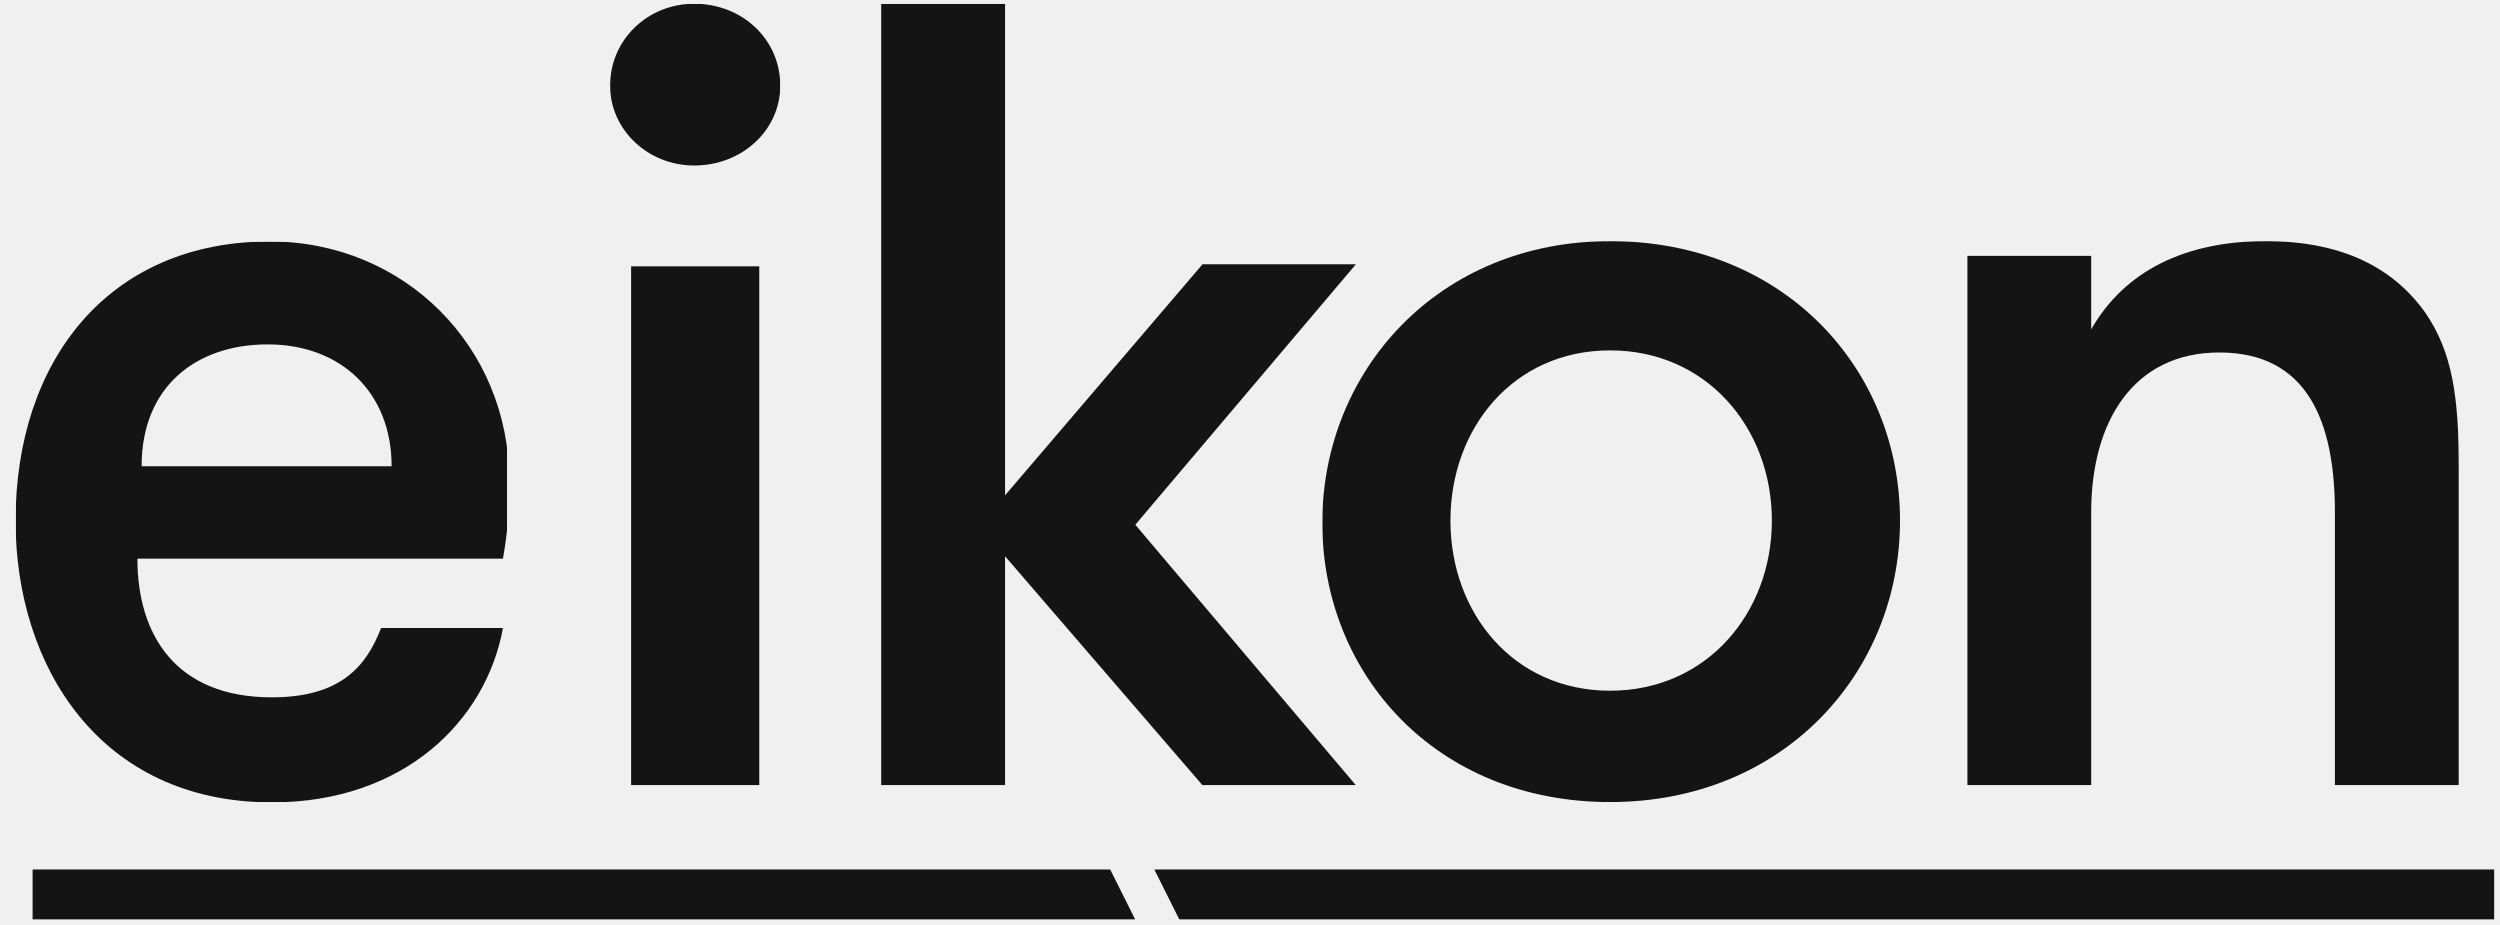
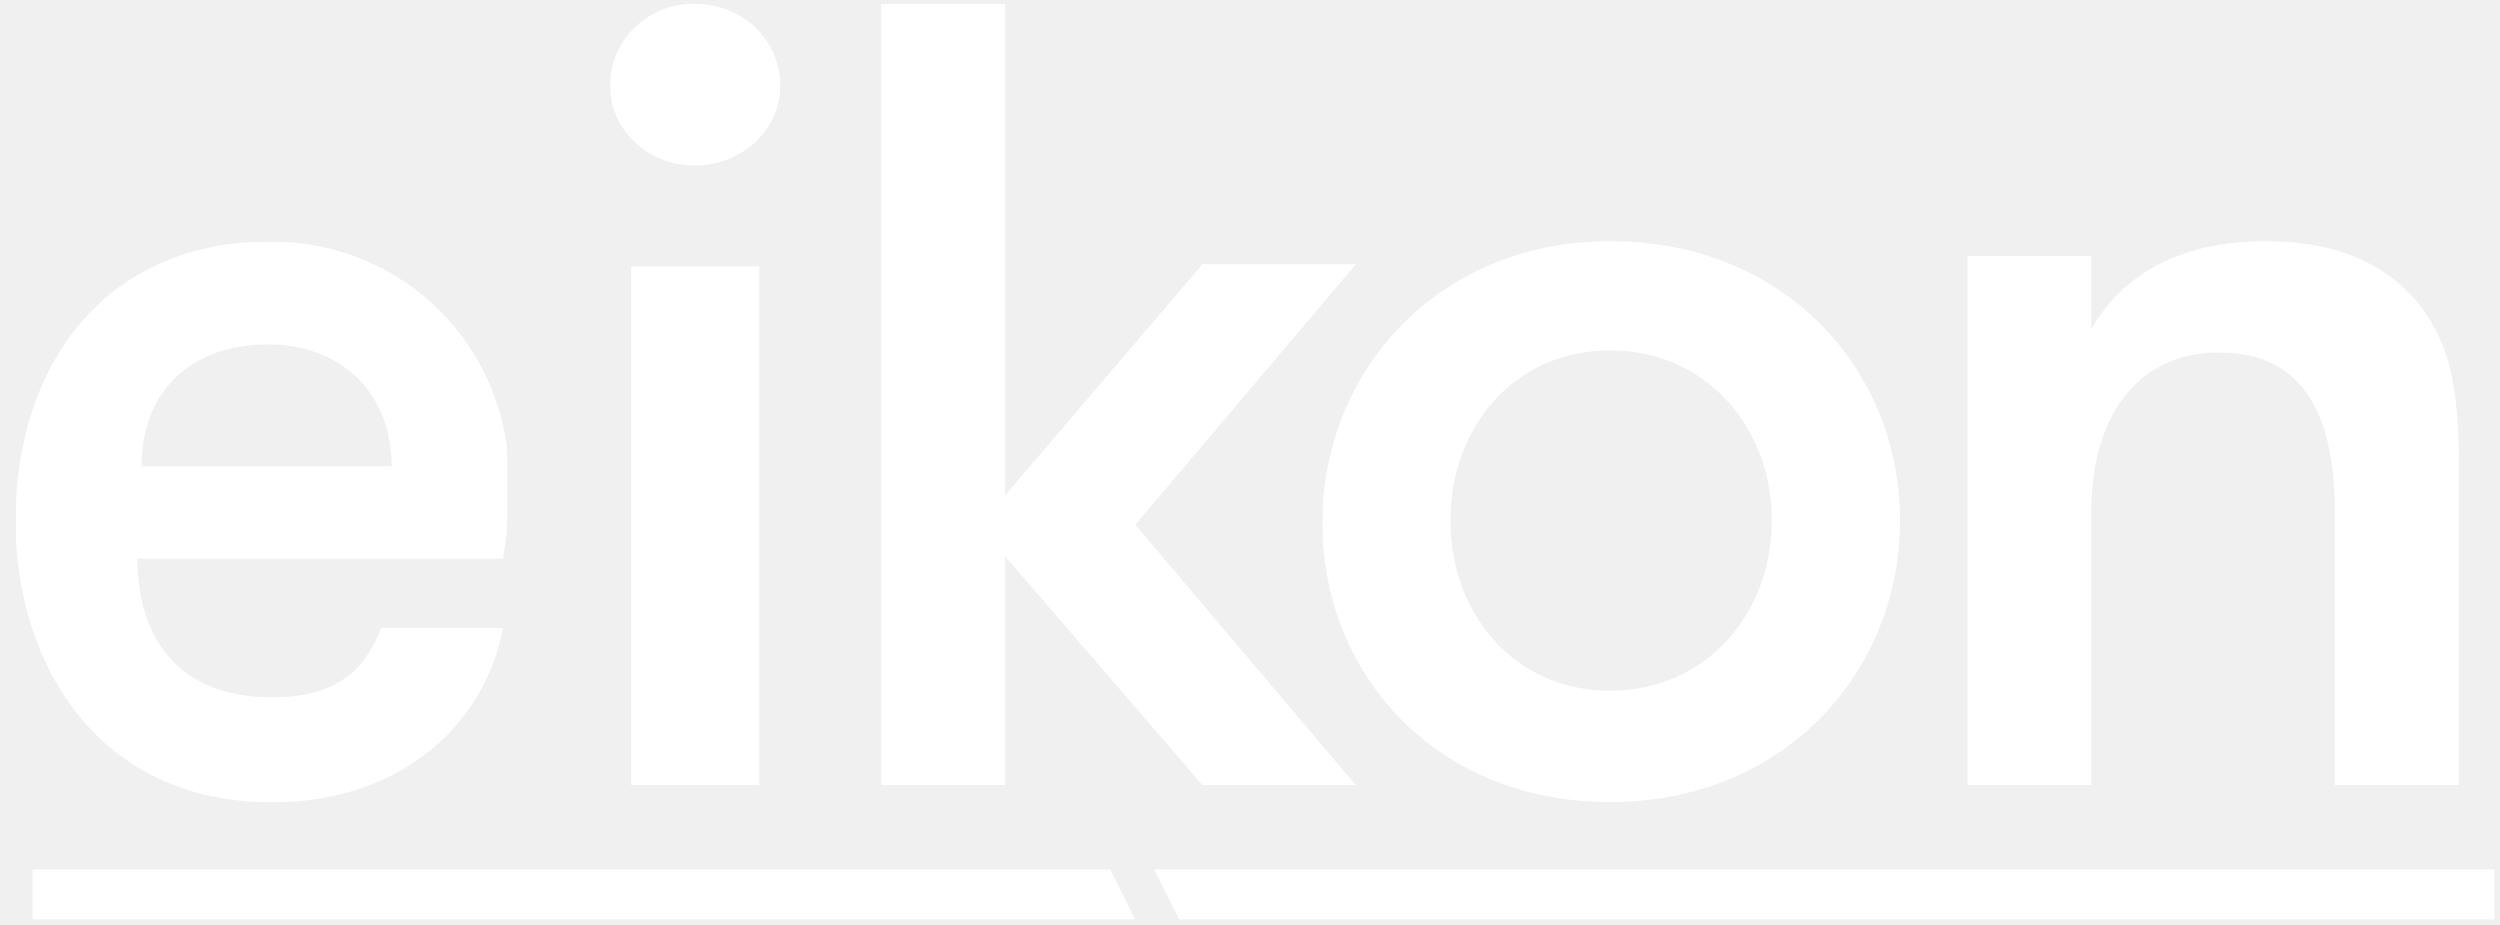
- <svg xmlns="http://www.w3.org/2000/svg" version="1.1" id="Calque_1" x="0px" y="0px" viewBox="0 0 119 44" enable-background="new 0 0 119 44" xml:space="preserve">
+ <svg xmlns="http://www.w3.org/2000/svg" version="1.1" id="Calque_1" x="0px" y="0px" viewBox="0 0 119 44" style="enable-background:new 0 0 119 44;" xml:space="preserve">
+   <style type="text/css">
+ 	.st0{filter:url(#Adobe_OpacityMaskFilter);}
+ 	.st1{fill-rule:evenodd;clip-rule:evenodd;fill:#FFFFFF;}
+ 	.st2{mask:url(#mask-2_00000125580033215964439000000008653278335374893976_);fill-rule:evenodd;clip-rule:evenodd;fill:#FFFFFF;}
+ 	.st3{filter:url(#Adobe_OpacityMaskFilter_00000115510632327795709020000001324547226303284875_);}
+ 	.st4{mask:url(#mask-4_00000147194747622212816500000007101639664554287501_);fill-rule:evenodd;clip-rule:evenodd;fill:#FFFFFF;}
+ 	.st5{filter:url(#Adobe_OpacityMaskFilter_00000181808797142356052780000008280029893137282979_);}
+ 	.st6{mask:url(#mask-4_00000145768456920416619250000011977727608801382067_);fill-rule:evenodd;clip-rule:evenodd;fill:#FFFFFF;}
+ 	.st7{filter:url(#Adobe_OpacityMaskFilter_00000155850692613289136980000007953872287458015896_);}
+ 	.st8{mask:url(#mask-4_00000054267028955496066560000008552337166395722425_);fill-rule:evenodd;clip-rule:evenodd;fill:#FFFFFF;}
+ 	.st9{filter:url(#Adobe_OpacityMaskFilter_00000088830810271860821490000013436618370293235593_);}
+ 	.st10{mask:url(#mask-4_00000013890404216194934600000014427552576331364006_);fill-rule:evenodd;clip-rule:evenodd;fill:#FFFFFF;}
+ 	.st11{filter:url(#Adobe_OpacityMaskFilter_00000164491870116778349040000004673172937348435629_);}
+ 	.st12{mask:url(#mask-4_00000032606965820777935640000004692652516875579784_);fill-rule:evenodd;clip-rule:evenodd;fill:#FFFFFF;}
+ 	.st13{filter:url(#Adobe_OpacityMaskFilter_00000101072457388676010320000011424181168968493754_);}
+ 	.st14{mask:url(#mask-4_00000096036273008554348340000017946625239168385442_);fill-rule:evenodd;clip-rule:evenodd;fill:#FFFFFF;}
+ </style>
  <g id="maquette-v3">
    <g id="Homepage-menu-open" transform="translate(-44, -28)">
      <g id="Logo" transform="translate(44.74074, 28.17808)">
        <g id="Group-3" transform="translate(0, 11.31507)">
          <g id="Clip-2">
				</g>
          <defs>
-             <filter id="Adobe_OpacityMaskFilter" filterUnits="userSpaceOnUse" x="0" y="0" width="23.4" height="26.7">
+             <filter id="Adobe_OpacityMaskFilter" filterUnits="userSpaceOnUse" x="0" y="0" width="23.5" height="26.7">
              <feColorMatrix type="matrix" values="1 0 0 0 0  0 1 0 0 0  0 0 1 0 0  0 0 0 1 0" />
            </filter>
          </defs>
-           <mask maskUnits="userSpaceOnUse" x="0" y="0" width="23.4" height="26.7" id="mask-2_00000152243951112575601630000010877525815777609884_">
-             <g filter="url(#Adobe_OpacityMaskFilter)">
-               <polygon id="path-1_00000042001445507911045480000000188827111244874632_" fill-rule="evenodd" clip-rule="evenodd" fill="#FFFFFF" points="        0,0 23.4,0 23.4,26.7 0,26.7       " />
+           <mask maskUnits="userSpaceOnUse" x="0" y="0" width="23.5" height="26.7" id="mask-2_00000125580033215964439000000008653278335374893976_">
+             <g class="st0">
+               <polygon id="path-1_00000037660996019073874170000011358078280976643755_" class="st1" points="0,0 23.4,0 23.4,26.7 0,26.7               " />
            </g>
          </mask>
-           <path id="Fill-1" mask="url(#mask-2_00000152243951112575601630000010877525815777609884_)" fill-rule="evenodd" clip-rule="evenodd" fill="#131413" d="      M17.9,10.7c0-3.5-2.4-5.8-5.9-5.8c-3.4,0-6,2-6,5.8H17.9z M12.1,0c6.4,0,11.4,5,11.4,11.4c0,0.9,0,2-0.3,3.7H5.8      c0,3.6,1.8,6.6,6.4,6.6c3.3,0,4.5-1.5,5.2-3.3h5.8c-0.8,4.4-4.7,8.3-11,8.3C4,26.7,0,20.2,0,13.3C0,5.7,4.4,0,12.1,0L12.1,0z" />
+           <path id="Fill-1" class="st2" d="M17.9,10.7c0-3.5-2.4-5.8-5.9-5.8c-3.4,0-6,2-6,5.8H17.9z M12.1,0c6.4,0,11.4,5,11.4,11.4      c0,0.9,0,2-0.3,3.7H5.8c0,3.6,1.8,6.6,6.4,6.6c3.3,0,4.5-1.5,5.2-3.3h5.8c-0.8,4.4-4.7,8.3-11,8.3C4,26.7,0,20.2,0,13.3      C0,5.7,4.4,0,12.1,0L12.1,0z" />
        </g>
        <g id="Clip-5">
			</g>
        <defs>
-           <filter id="Adobe_OpacityMaskFilter_00000040554411265638952640000011848167511256733081_" filterUnits="userSpaceOnUse" x="28.3" y="0" width="8.1" height="37.2">
+           <filter id="Adobe_OpacityMaskFilter_00000116928258208919400570000015508401868251825309_" filterUnits="userSpaceOnUse" x="28.3" y="0" width="8.1" height="37.2">
            <feColorMatrix type="matrix" values="1 0 0 0 0  0 1 0 0 0  0 0 1 0 0  0 0 0 1 0" />
          </filter>
        </defs>
-         <mask maskUnits="userSpaceOnUse" x="28.3" y="0" width="8.1" height="37.2" id="mask-4_00000135655626058667763040000003262331464620951460_">
-           <g filter="url(#Adobe_OpacityMaskFilter_00000040554411265638952640000011848167511256733081_)">
-             <polygon id="path-3_00000150085872863131780960000007474121170675010490_" fill-rule="evenodd" clip-rule="evenodd" fill="#FFFFFF" points="       0,43.6 118,43.6 118,0 0,0      " />
+         <mask maskUnits="userSpaceOnUse" x="28.3" y="0" width="8.1" height="37.2" id="mask-4_00000147194747622212816500000007101639664554287501_">
+           <g style="filter:url(#Adobe_OpacityMaskFilter_00000116928258208919400570000015508401868251825309_);">
+             <polygon id="path-3_00000143599502778900021590000009404341476970290849_" class="st1" points="0,43.6 118,43.6 118,0 0,0             " />
          </g>
        </mask>
-         <path id="Fill-4" mask="url(#mask-4_00000135655626058667763040000003262331464620951460_)" fill-rule="evenodd" clip-rule="evenodd" fill="#131413" d="     M29.3,37.2h6.1V12.5h-6.1V37.2z M32.3,0c2.3,0,4.1,1.7,4.1,3.9c0,2.1-1.8,3.8-4.1,3.8c-2.2,0-4-1.7-4-3.8C28.3,1.7,30.1,0,32.3,0     L32.3,0z" />
+         <path id="Fill-4" class="st4" d="M29.3,37.2h6.1V12.5h-6.1C29.3,12.5,29.3,37.2,29.3,37.2z M32.3,0c2.3,0,4.1,1.7,4.1,3.9     c0,2.1-1.8,3.8-4.1,3.8c-2.2,0-4-1.7-4-3.8C28.3,1.7,30.1,0,32.3,0L32.3,0z" />
        <defs>
-           <filter id="Adobe_OpacityMaskFilter_00000169535218893881430970000016991112182016645517_" filterUnits="userSpaceOnUse" x="41.2" y="0" width="22.6" height="37.2">
+           <filter id="Adobe_OpacityMaskFilter_00000110438013166507133060000008487418855801521823_" filterUnits="userSpaceOnUse" x="41.2" y="0" width="22.6" height="37.2">
            <feColorMatrix type="matrix" values="1 0 0 0 0  0 1 0 0 0  0 0 1 0 0  0 0 0 1 0" />
          </filter>
        </defs>
-         <mask maskUnits="userSpaceOnUse" x="41.2" y="0" width="22.6" height="37.2" id="mask-4_00000139280349105344247250000014664209344565086344_">
-           <g filter="url(#Adobe_OpacityMaskFilter_00000169535218893881430970000016991112182016645517_)">
-             <polygon id="path-3_00000013881412803445256650000004712554305429514122_" fill-rule="evenodd" clip-rule="evenodd" fill="#FFFFFF" points="       0,43.6 118,43.6 118,0 0,0      " />
+         <mask maskUnits="userSpaceOnUse" x="41.2" y="0" width="22.6" height="37.2" id="mask-4_00000145768456920416619250000011977727608801382067_">
+           <g style="filter:url(#Adobe_OpacityMaskFilter_00000110438013166507133060000008487418855801521823_);">
+             <polygon id="path-3_00000096741566618064399750000001039109041015350192_" class="st1" points="0,43.6 118,43.6 118,0 0,0             " />
          </g>
        </mask>
-         <polygon id="Fill-6" mask="url(#mask-4_00000139280349105344247250000014664209344565086344_)" fill-rule="evenodd" clip-rule="evenodd" fill="#131413" points="     41.2,37.2 41.2,0 47.1,0 47.1,23.4 56.5,12.4 63.8,12.4 53.3,24.8 63.8,37.2 56.5,37.2 47.1,26.3 47.1,37.2    " />
+         <polygon id="Fill-6" class="st6" points="41.2,37.2 41.2,0 47.1,0 47.1,23.4 56.5,12.4 63.8,12.4 53.3,24.8 63.8,37.2 56.5,37.2      47.1,26.3 47.1,37.2    " />
        <defs>
-           <filter id="Adobe_OpacityMaskFilter_00000129899172444087543960000000475563621940713878_" filterUnits="userSpaceOnUse" x="62.2" y="11.3" width="27.5" height="26.7">
+           <filter id="Adobe_OpacityMaskFilter_00000039121314590634797830000003929027089965502351_" filterUnits="userSpaceOnUse" x="62.2" y="11.3" width="27.5" height="26.7">
            <feColorMatrix type="matrix" values="1 0 0 0 0  0 1 0 0 0  0 0 1 0 0  0 0 0 1 0" />
          </filter>
        </defs>
-         <mask maskUnits="userSpaceOnUse" x="62.2" y="11.3" width="27.5" height="26.7" id="mask-4_00000014613232655680982380000017735522932739802301_">
-           <g filter="url(#Adobe_OpacityMaskFilter_00000129899172444087543960000000475563621940713878_)">
-             <polygon id="path-3_00000062878665275670434170000011894802918630732977_" fill-rule="evenodd" clip-rule="evenodd" fill="#FFFFFF" points="       0,43.6 118,43.6 118,0 0,0      " />
+         <mask maskUnits="userSpaceOnUse" x="62.2" y="11.3" width="27.5" height="26.7" id="mask-4_00000054267028955496066560000008552337166395722425_">
+           <g style="filter:url(#Adobe_OpacityMaskFilter_00000039121314590634797830000003929027089965502351_);">
+             <polygon id="path-3_00000080193242353766623140000012508698443740466055_" class="st1" points="0,43.6 118,43.6 118,0 0,0             " />
          </g>
        </mask>
-         <path id="Fill-7" mask="url(#mask-4_00000014613232655680982380000017735522932739802301_)" fill-rule="evenodd" clip-rule="evenodd" fill="#131413" d="     M75.9,32.7c4.6,0,7.7-3.7,7.7-8.1s-3.1-8.1-7.7-8.1s-7.6,3.7-7.6,8.1S71.3,32.7,75.9,32.7 M75.9,11.3c8.3,0,13.8,6.1,13.8,13.3     S84.2,38,75.9,38c-8.3,0-13.7-6.1-13.7-13.3S67.7,11.3,75.9,11.3" />
+         <path id="Fill-7" class="st8" d="M75.9,32.7c4.6,0,7.7-3.7,7.7-8.1s-3.1-8.1-7.7-8.1s-7.6,3.7-7.6,8.1S71.3,32.7,75.9,32.7      M75.9,11.3c8.3,0,13.8,6.1,13.8,13.3S84.2,38,75.9,38s-13.7-6.1-13.7-13.3S67.7,11.3,75.9,11.3" />
        <defs>
-           <filter id="Adobe_OpacityMaskFilter_00000029025040890485067450000015267017657992466081_" filterUnits="userSpaceOnUse" x="92.9" y="11.3" width="23.4" height="25.9">
+           <filter id="Adobe_OpacityMaskFilter_00000083795155897407578820000015285466603387852973_" filterUnits="userSpaceOnUse" x="92.9" y="11.3" width="23.4" height="25.9">
            <feColorMatrix type="matrix" values="1 0 0 0 0  0 1 0 0 0  0 0 1 0 0  0 0 0 1 0" />
          </filter>
        </defs>
-         <mask maskUnits="userSpaceOnUse" x="92.9" y="11.3" width="23.4" height="25.9" id="mask-4_00000149367786189507956900000001837350795250011790_">
-           <g filter="url(#Adobe_OpacityMaskFilter_00000029025040890485067450000015267017657992466081_)">
-             <polygon id="path-3_00000146462141249995907690000000775152237751439009_" fill-rule="evenodd" clip-rule="evenodd" fill="#FFFFFF" points="       0,43.6 118,43.6 118,0 0,0      " />
+         <mask maskUnits="userSpaceOnUse" x="92.9" y="11.3" width="23.4" height="25.9" id="mask-4_00000013890404216194934600000014427552576331364006_">
+           <g style="filter:url(#Adobe_OpacityMaskFilter_00000083795155897407578820000015285466603387852973_);">
+             <polygon id="path-3_00000156570650052765381710000003674225940006759304_" class="st1" points="0,43.6 118,43.6 118,0 0,0             " />
          </g>
        </mask>
-         <path id="Fill-8" mask="url(#mask-4_00000149367786189507956900000001837350795250011790_)" fill-rule="evenodd" clip-rule="evenodd" fill="#131413" d="     M92.9,37.2V12h5.9v3.5c1.6-2.8,4.5-4.2,8.3-4.2c3.7,0,6.1,1.3,7.6,3.4c1.3,1.9,1.6,4,1.6,7.5v15h-5.9v-13c0-4.3-1.3-7.6-5.5-7.6     c-4.1,0-6.1,3.3-6.1,7.6v13H92.9z" />
+         <path id="Fill-8" class="st10" d="M92.9,37.2V12h5.9v3.5c1.6-2.8,4.5-4.2,8.3-4.2c3.7,0,6.1,1.3,7.6,3.4c1.3,1.9,1.6,4,1.6,7.5     v15h-5.9v-13c0-4.3-1.3-7.6-5.5-7.6c-4.1,0-6.1,3.3-6.1,7.6v13H92.9z" />
        <defs>
-           <filter id="Adobe_OpacityMaskFilter_00000096757361767883651420000010932702654935896253_" filterUnits="userSpaceOnUse" x="0.8" y="41.2" width="52.5" height="2.4">
+           <filter id="Adobe_OpacityMaskFilter_00000053517457422702931860000017725098087439623051_" filterUnits="userSpaceOnUse" x="0.8" y="41.2" width="52.5" height="2.4">
            <feColorMatrix type="matrix" values="1 0 0 0 0  0 1 0 0 0  0 0 1 0 0  0 0 0 1 0" />
          </filter>
        </defs>
-         <mask maskUnits="userSpaceOnUse" x="0.8" y="41.2" width="52.5" height="2.4" id="mask-4_00000069373312189127322840000000393939383672438671_">
-           <g filter="url(#Adobe_OpacityMaskFilter_00000096757361767883651420000010932702654935896253_)">
-             <polygon id="path-3_00000179617424586344932120000007865450818516403332_" fill-rule="evenodd" clip-rule="evenodd" fill="#FFFFFF" points="       0,43.6 118,43.6 118,0 0,0      " />
+         <mask maskUnits="userSpaceOnUse" x="0.8" y="41.2" width="52.5" height="2.4" id="mask-4_00000032606965820777935640000004692652516875579784_">
+           <g style="filter:url(#Adobe_OpacityMaskFilter_00000053517457422702931860000017725098087439623051_);">
+             <polygon id="path-3_00000165944061550103639300000017974654740483344033_" class="st1" points="0,43.6 118,43.6 118,0 0,0             " />
          </g>
        </mask>
-         <polygon id="Fill-9" mask="url(#mask-4_00000069373312189127322840000000393939383672438671_)" fill-rule="evenodd" clip-rule="evenodd" fill="#131413" points="     52.1,41.2 0.8,41.2 0.8,43.6 53.3,43.6    " />
+         <polygon id="Fill-9" class="st12" points="52.1,41.2 0.8,41.2 0.8,43.6 53.3,43.6    " />
        <defs>
-           <filter id="Adobe_OpacityMaskFilter_00000015317004623019886880000001031836563023494558_" filterUnits="userSpaceOnUse" x="54.2" y="41.2" width="63.8" height="2.4">
+           <filter id="Adobe_OpacityMaskFilter_00000150060862189546630370000001782481759840978824_" filterUnits="userSpaceOnUse" x="54.2" y="41.2" width="63.8" height="2.4">
            <feColorMatrix type="matrix" values="1 0 0 0 0  0 1 0 0 0  0 0 1 0 0  0 0 0 1 0" />
          </filter>
        </defs>
-         <mask maskUnits="userSpaceOnUse" x="54.2" y="41.2" width="63.8" height="2.4" id="mask-4_00000003825388914501460930000003635092472038707103_">
-           <g filter="url(#Adobe_OpacityMaskFilter_00000015317004623019886880000001031836563023494558_)">
-             <polygon id="path-3_00000039814805741734663330000000799068742066793146_" fill-rule="evenodd" clip-rule="evenodd" fill="#FFFFFF" points="       0,43.6 118,43.6 118,0 0,0      " />
+         <mask maskUnits="userSpaceOnUse" x="54.2" y="41.2" width="63.8" height="2.4" id="mask-4_00000096036273008554348340000017946625239168385442_">
+           <g style="filter:url(#Adobe_OpacityMaskFilter_00000150060862189546630370000001782481759840978824_);">
+             <polygon id="path-3_00000018932991377879000970000003736248088420404910_" class="st1" points="0,43.6 118,43.6 118,0 0,0             " />
          </g>
        </mask>
-         <polygon id="Fill-10" mask="url(#mask-4_00000003825388914501460930000003635092472038707103_)" fill-rule="evenodd" clip-rule="evenodd" fill="#131413" points="     54.2,41.2 55.4,43.6 118,43.6 118,41.2    " />
+         <polygon id="Fill-10" class="st14" points="54.2,41.2 55.4,43.6 118,43.6 118,41.2    " />
      </g>
    </g>
  </g>
</svg>
